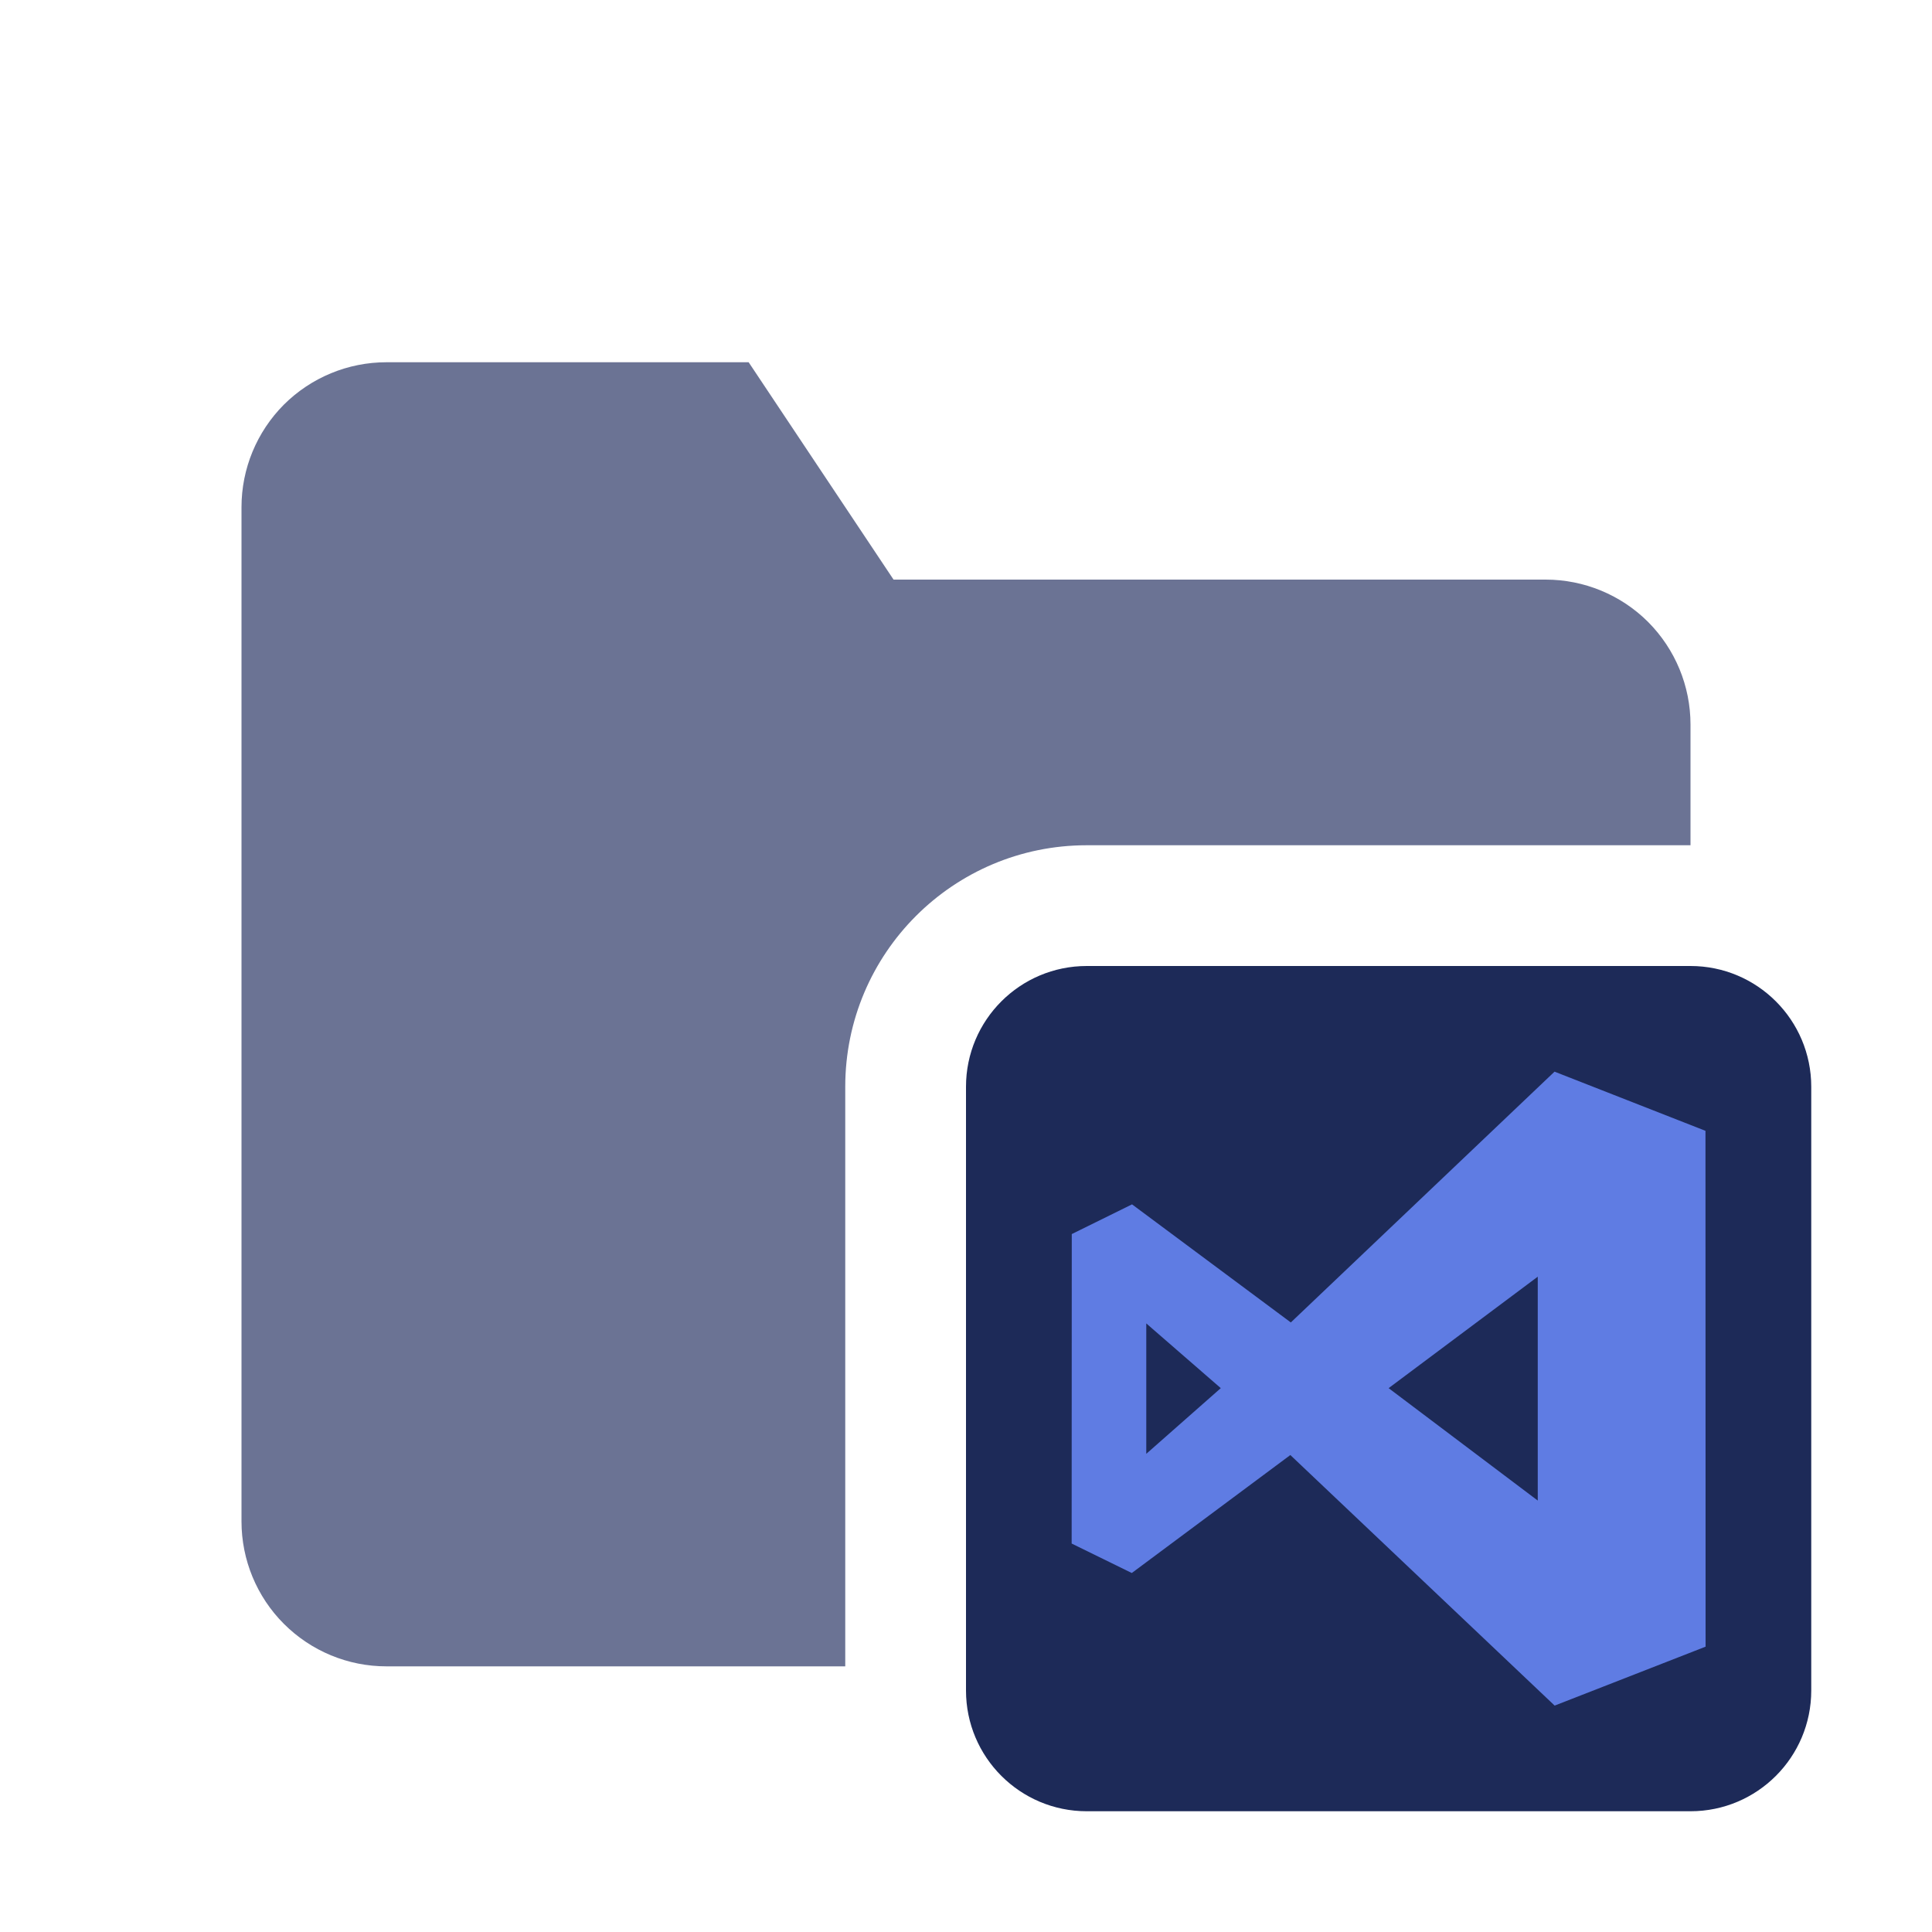
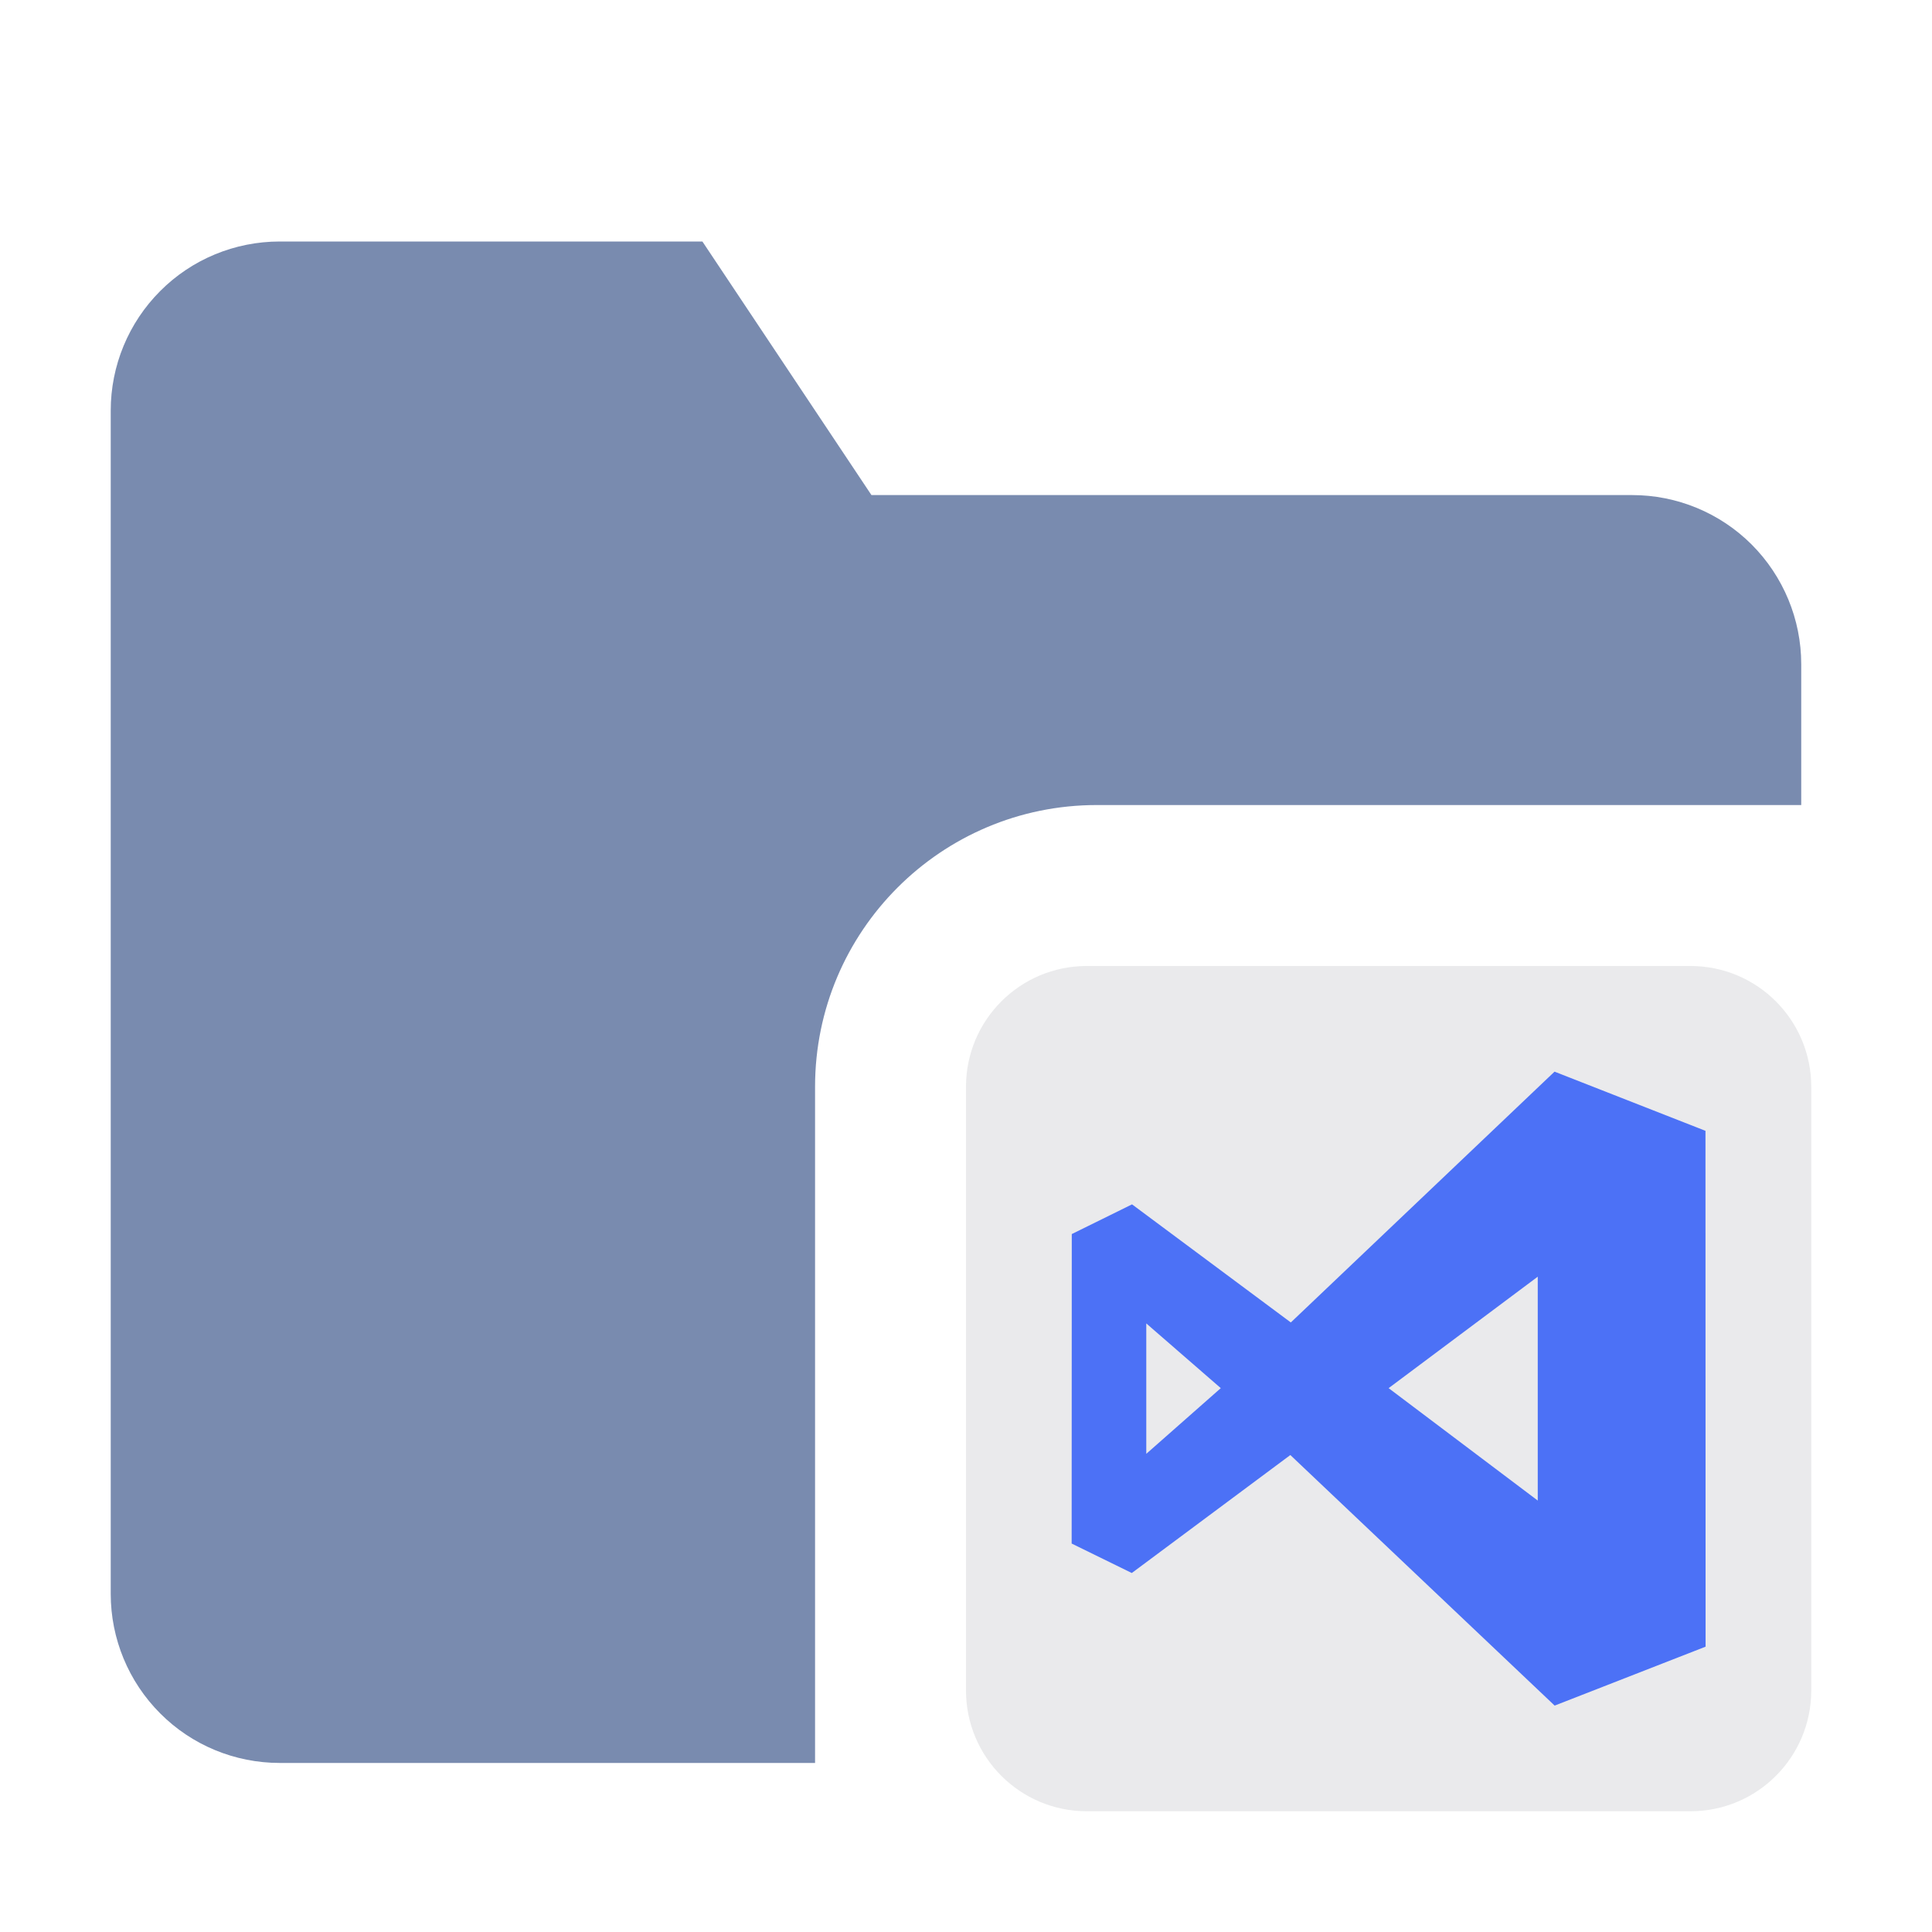
<svg xmlns="http://www.w3.org/2000/svg" width="16" height="16" viewBox="0 0 16 16" fill="none">
-   <path fill-rule="evenodd" clip-rule="evenodd" d="M14 7H9C7.895 7 7 7.895 7 9V13.8H3.2C2.882 13.8 2.577 13.674 2.351 13.448C2.126 13.223 2 12.918 2 12.6V4.2C2 3.882 2.126 3.577 2.351 3.351C2.577 3.126 2.882 3 3.2 3H6.2L7.4 4.8H12.8C13.118 4.8 13.424 4.926 13.649 5.151C13.874 5.377 14 5.682 14 6V7Z" fill="#6B7394" />
-   <rect x="8" y="8" width="7" height="7" rx="1" fill="#1D2A58" />
-   <path fill-rule="evenodd" clip-rule="evenodd" d="M14.124 9.365L12.874 8.875L10.69 10.952L9.375 9.974L8.876 10.22L8.875 12.783L9.373 13.027L10.686 12.05L12.875 14.125L14.125 13.637L14.124 9.365ZM12.735 10.573L11.5 11.496L12.735 12.427L12.735 10.573ZM9.493 12.04L9.493 10.96L10.11 11.496L9.493 12.04Z" fill="#5F7CE3" />
+   <path fill-rule="evenodd" clip-rule="evenodd" d="M14.917 6.667H9.083C7.795 6.667 6.75 7.711 6.75 9V14.6H2.317C1.945 14.6 1.589 14.453 1.327 14.19C1.064 13.927 0.917 13.571 0.917 13.2V3.4C0.917 3.029 1.064 2.673 1.327 2.41C1.589 2.147 1.945 2 2.317 2H5.817L7.217 4.1H13.517C13.888 4.1 14.244 4.247 14.507 4.51C14.769 4.773 14.917 5.129 14.917 5.5L14.917 6.667Z" fill="#798BAF" />
+   <rect opacity="0.1" x="8" y="8" width="7" height="7" rx="1" fill="#252D3A" />
+   <path fill-rule="evenodd" clip-rule="evenodd" d="M14.124 9.365L12.874 8.875L10.69 10.952L9.375 9.974L8.876 10.22L8.875 12.783L9.373 13.027L10.686 12.05L12.875 14.125L14.125 13.637L14.124 9.365ZM12.735 10.573L11.5 11.496L12.735 12.427L12.735 10.573ZM9.493 12.04L9.493 10.96L10.11 11.496L9.493 12.04Z" fill="#4C71F6" />
</svg>
